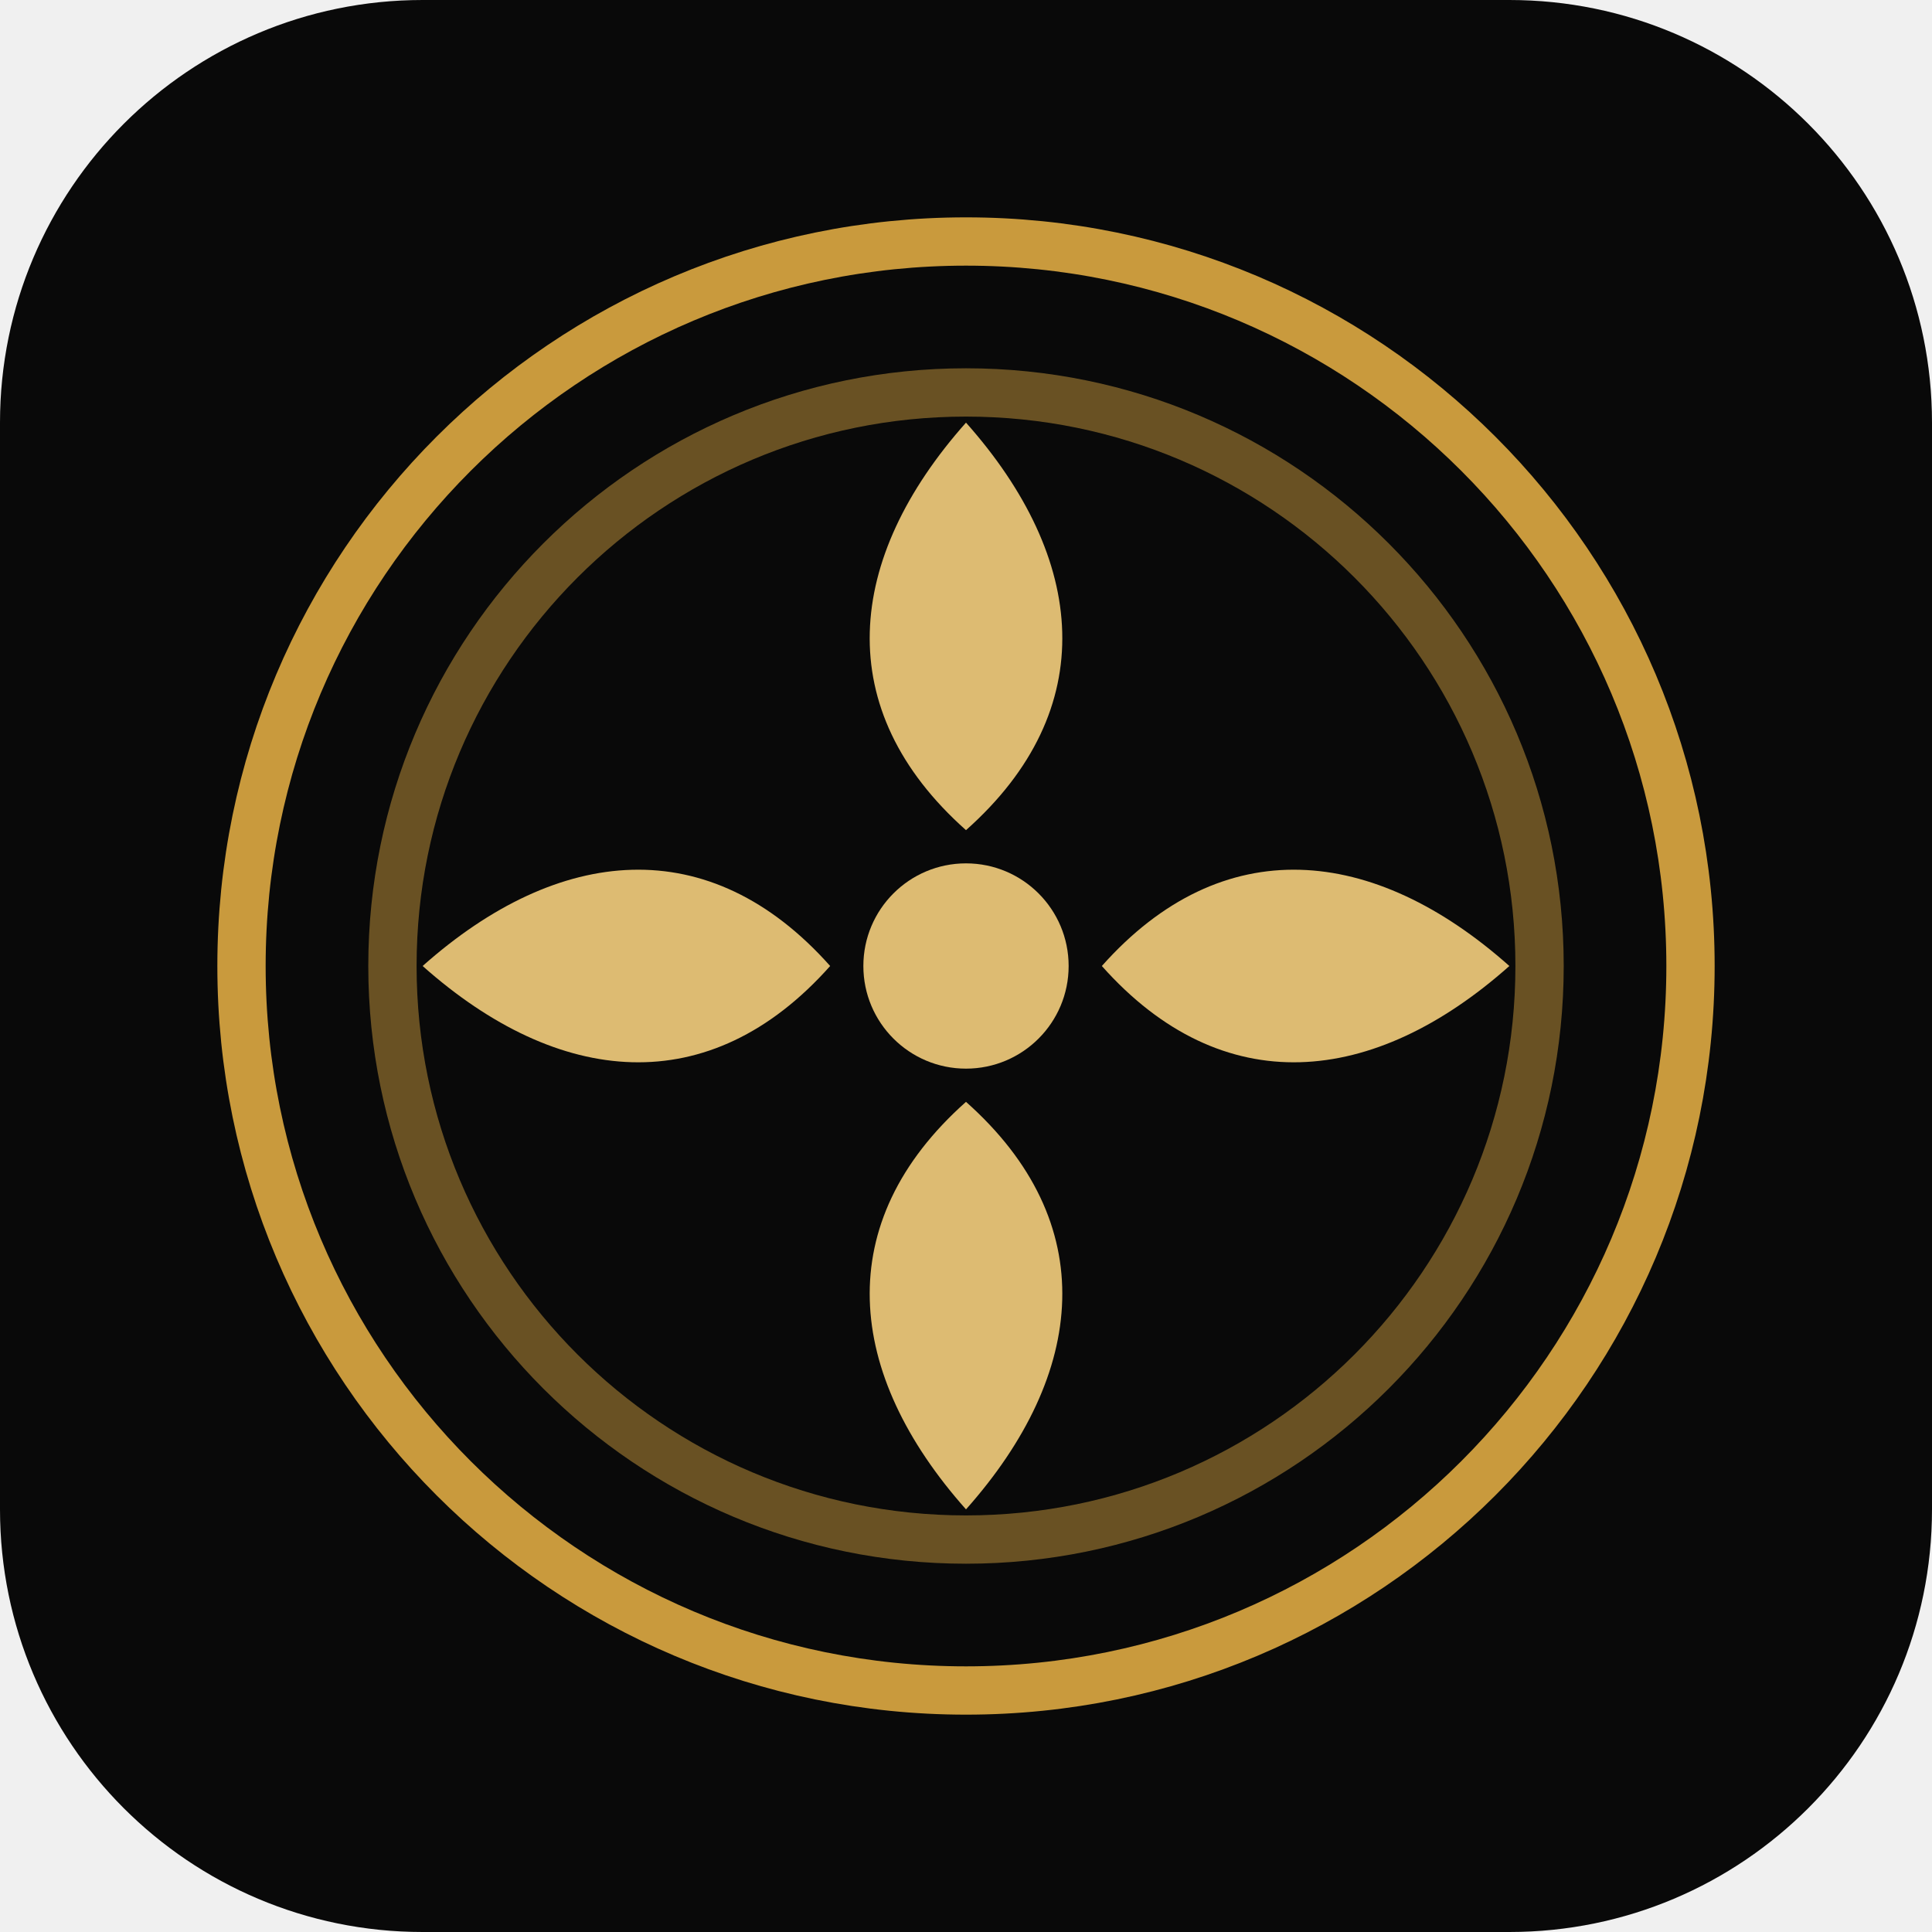
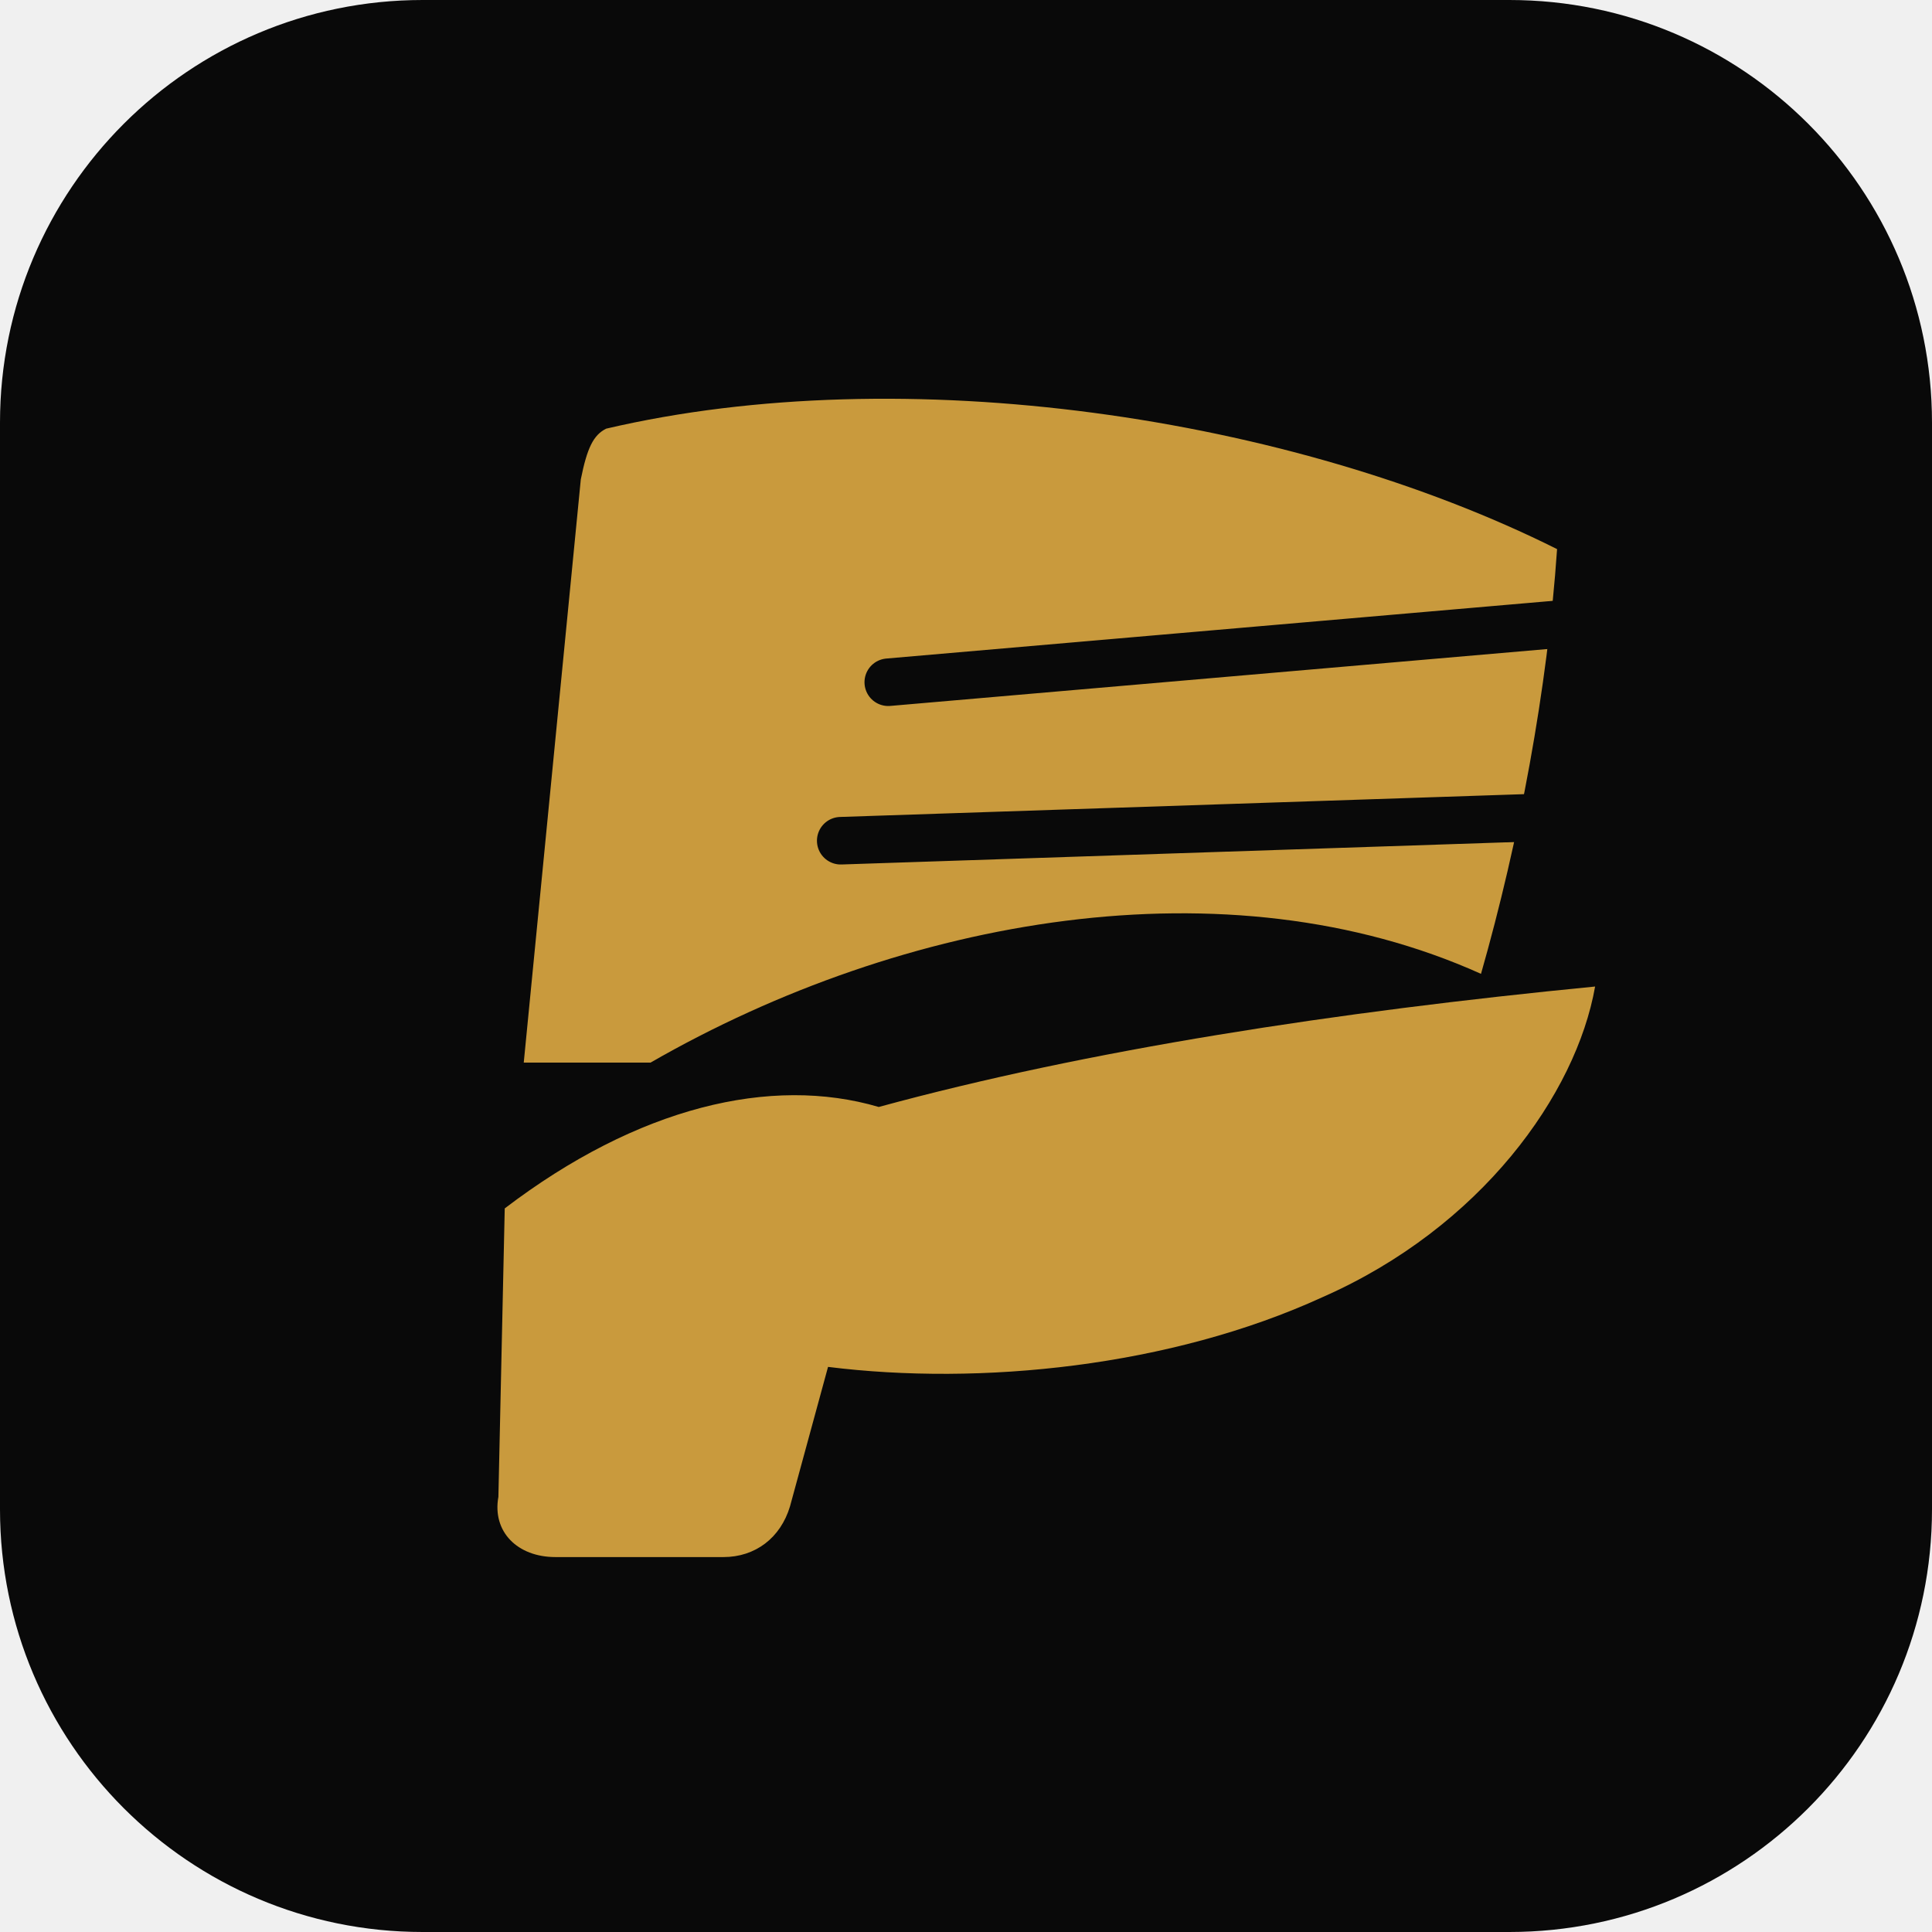
<svg xmlns="http://www.w3.org/2000/svg" viewBox="0 0 64 64">
  <rect width="64" height="64" rx="14" fill="#090909" />
-   <g fill="none" stroke="#c99a3d" stroke-width="1.6">
-     <circle cx="32" cy="32" r="24" />
-     <circle cx="32" cy="32" r="19" opacity="0.5" />
-   </g>
-   <g fill="#ddbb72">
-     <path d="M32 14 C36 18.5 36.5 23.5 32 27.5 C27.5 23.5 28 18.5 32 14 Z" />
-     <path d="M32 50 C36 45.5 36.5 40.5 32 36.5 C27.5 40.5 28 45.5 32 50 Z" />
-     <path d="M14 32 C18.5 28 23.5 27.5 27.5 32 C23.5 36.5 18.5 36 14 32 Z" />
-     <path d="M50 32 C45.5 28 40.5 27.5 36.5 32 C40.5 36.5 45.5 36 50 32 Z" />
-     <circle cx="32" cy="32" r="3.4" />
+   <g transform="translate(10 10) scale(0.105)">
+     <defs>
+       <mask id="t">
+         <rect x="-50" y="-50" width="520" height="520" fill="white" />
+         <line x1="185" y1="120" x2="416" y2="100" stroke="black" stroke-width="15" stroke-linecap="round" />
+         <line x1="170" y1="170" x2="410" y2="162" stroke="black" stroke-width="15" stroke-linecap="round" />
+       </mask>
+     </defs>
+     <g fill="#c99a3d">
+       <path mask="url(#t)" d="M96 40 C 190 18, 312 36, 396 78 C 393 122, 384 170, 372 212 C 292 176, 190 194, 110 240 L 70 240 L 88 56 C 90 46, 92 42, 96 40 Z" />
+       <path d="M64 286 C 106 254, 148 244, 182 254 C 248 236, 326 224, 408 216 C 402 250, 372 292, 322 314 C 274 336, 214 342, 166 336 L 154 380 C 151 390, 143 396, 133 396 L 80 396 C 68 396, 60 388, 62 377 Z" />
+     </g>
  </g>
</svg>
